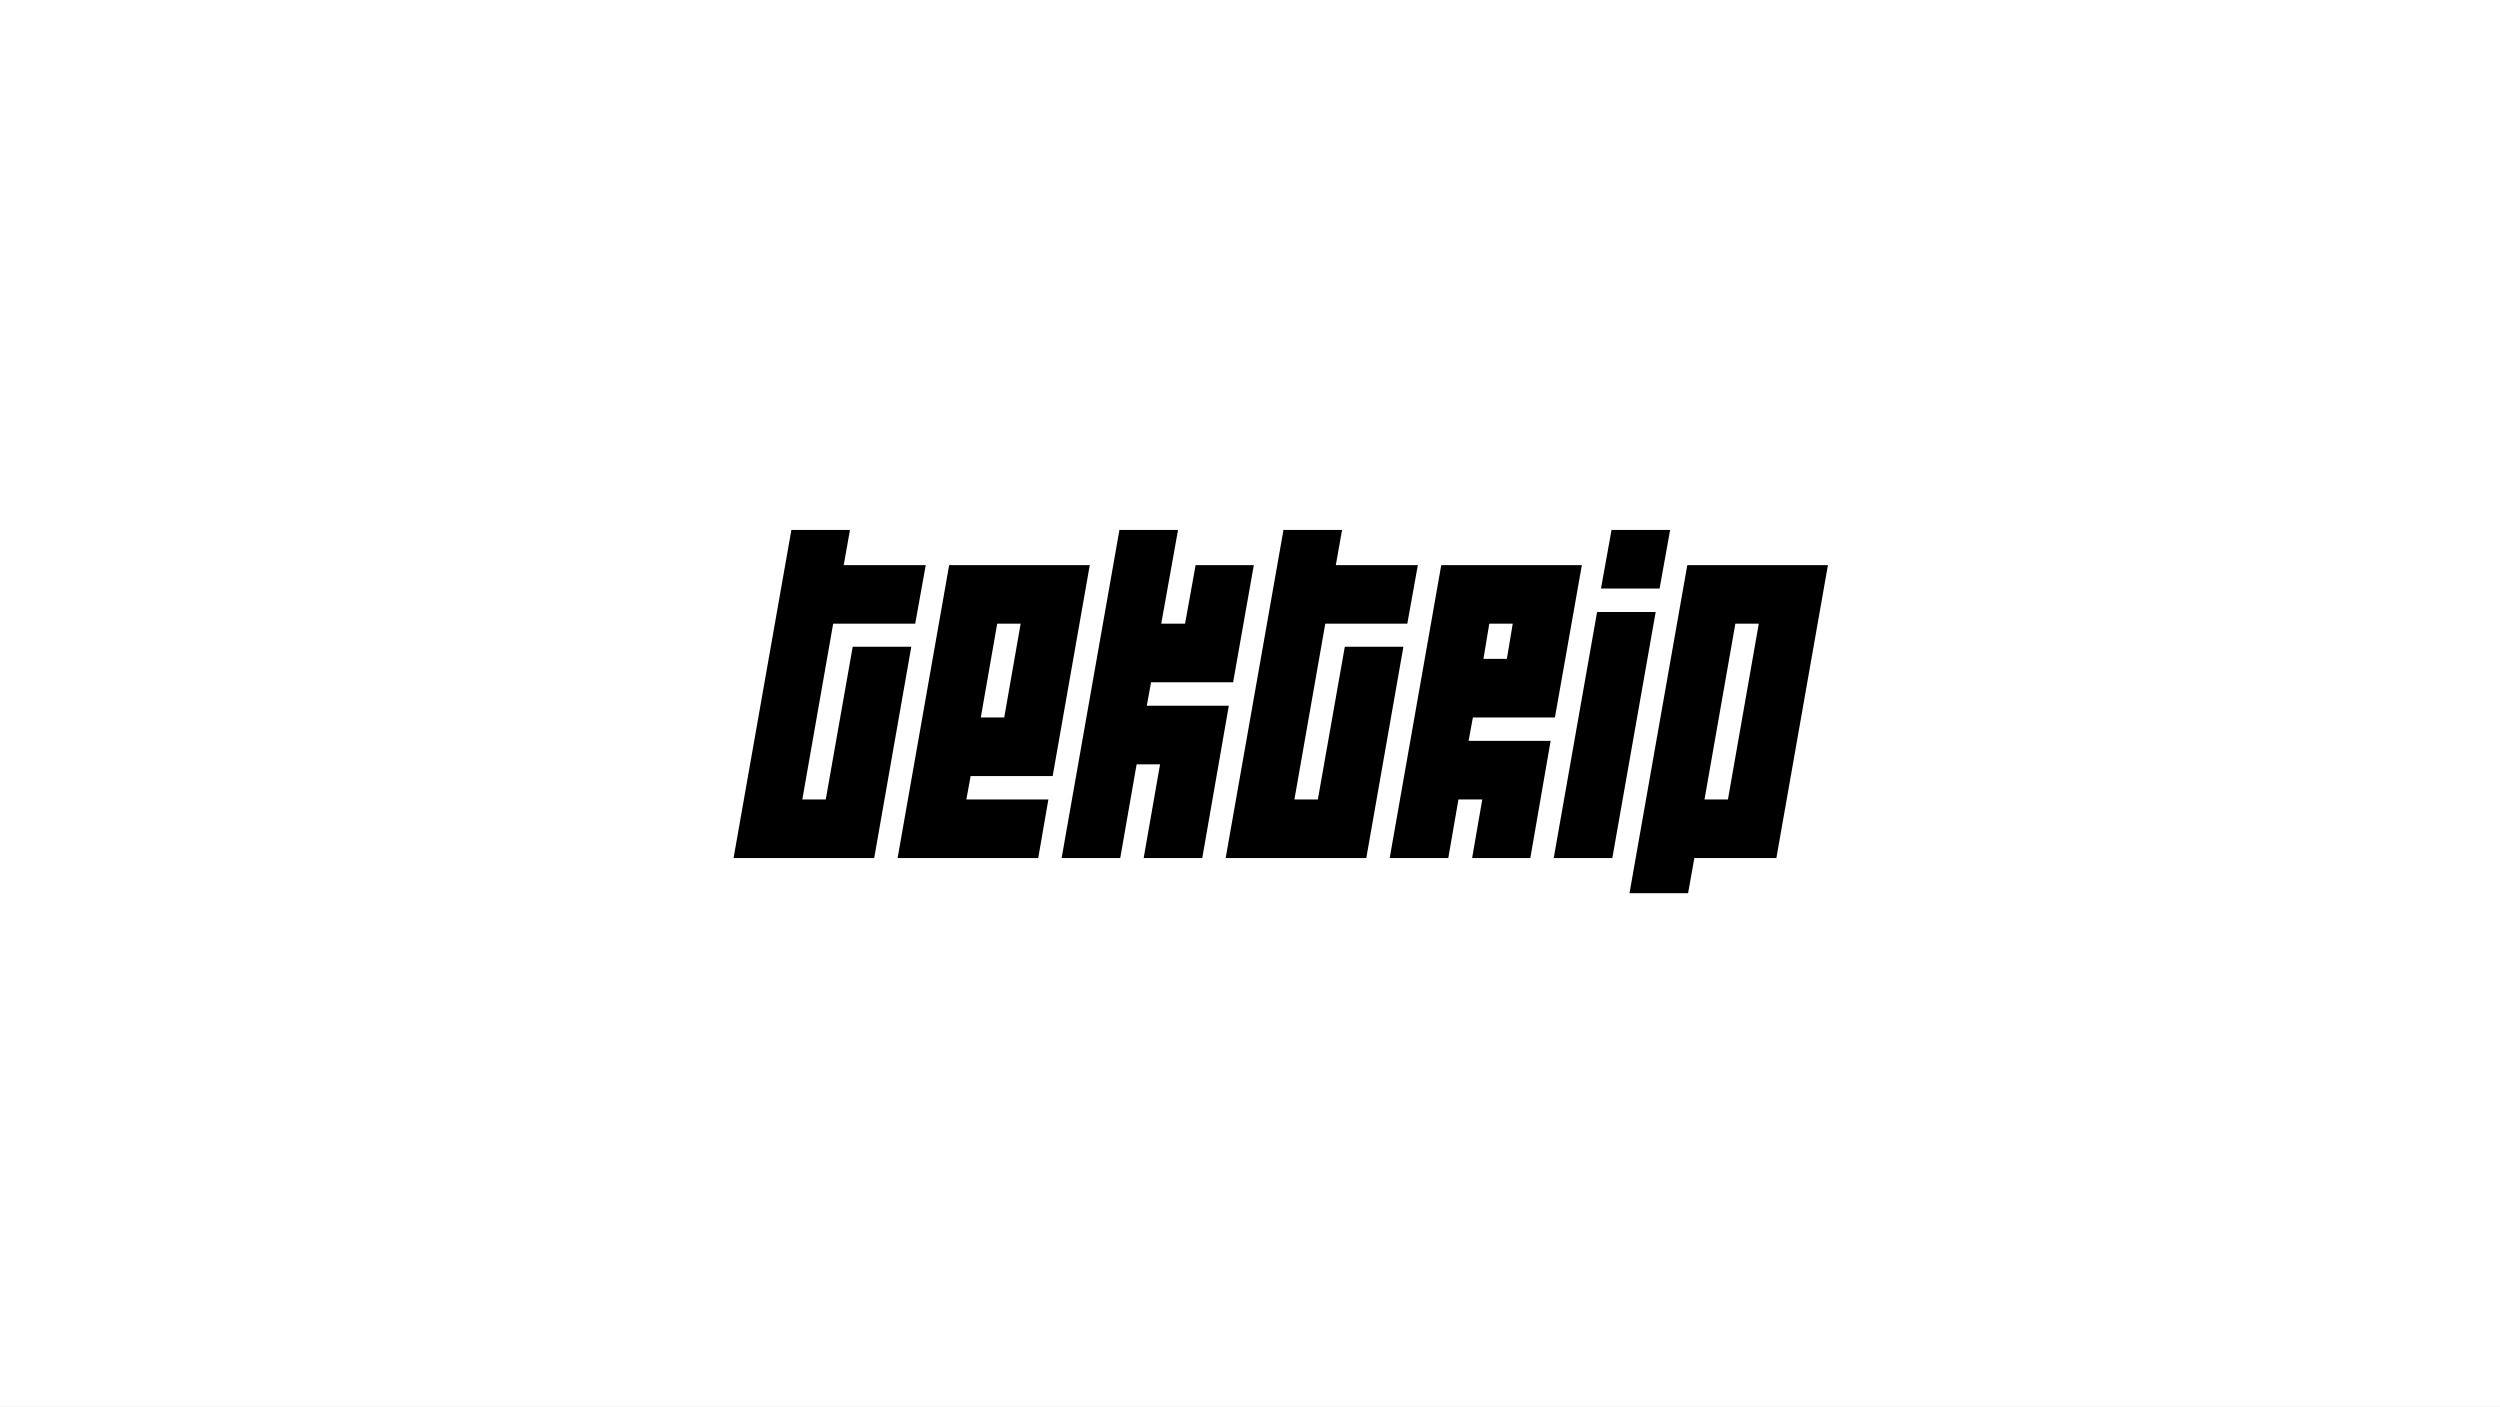
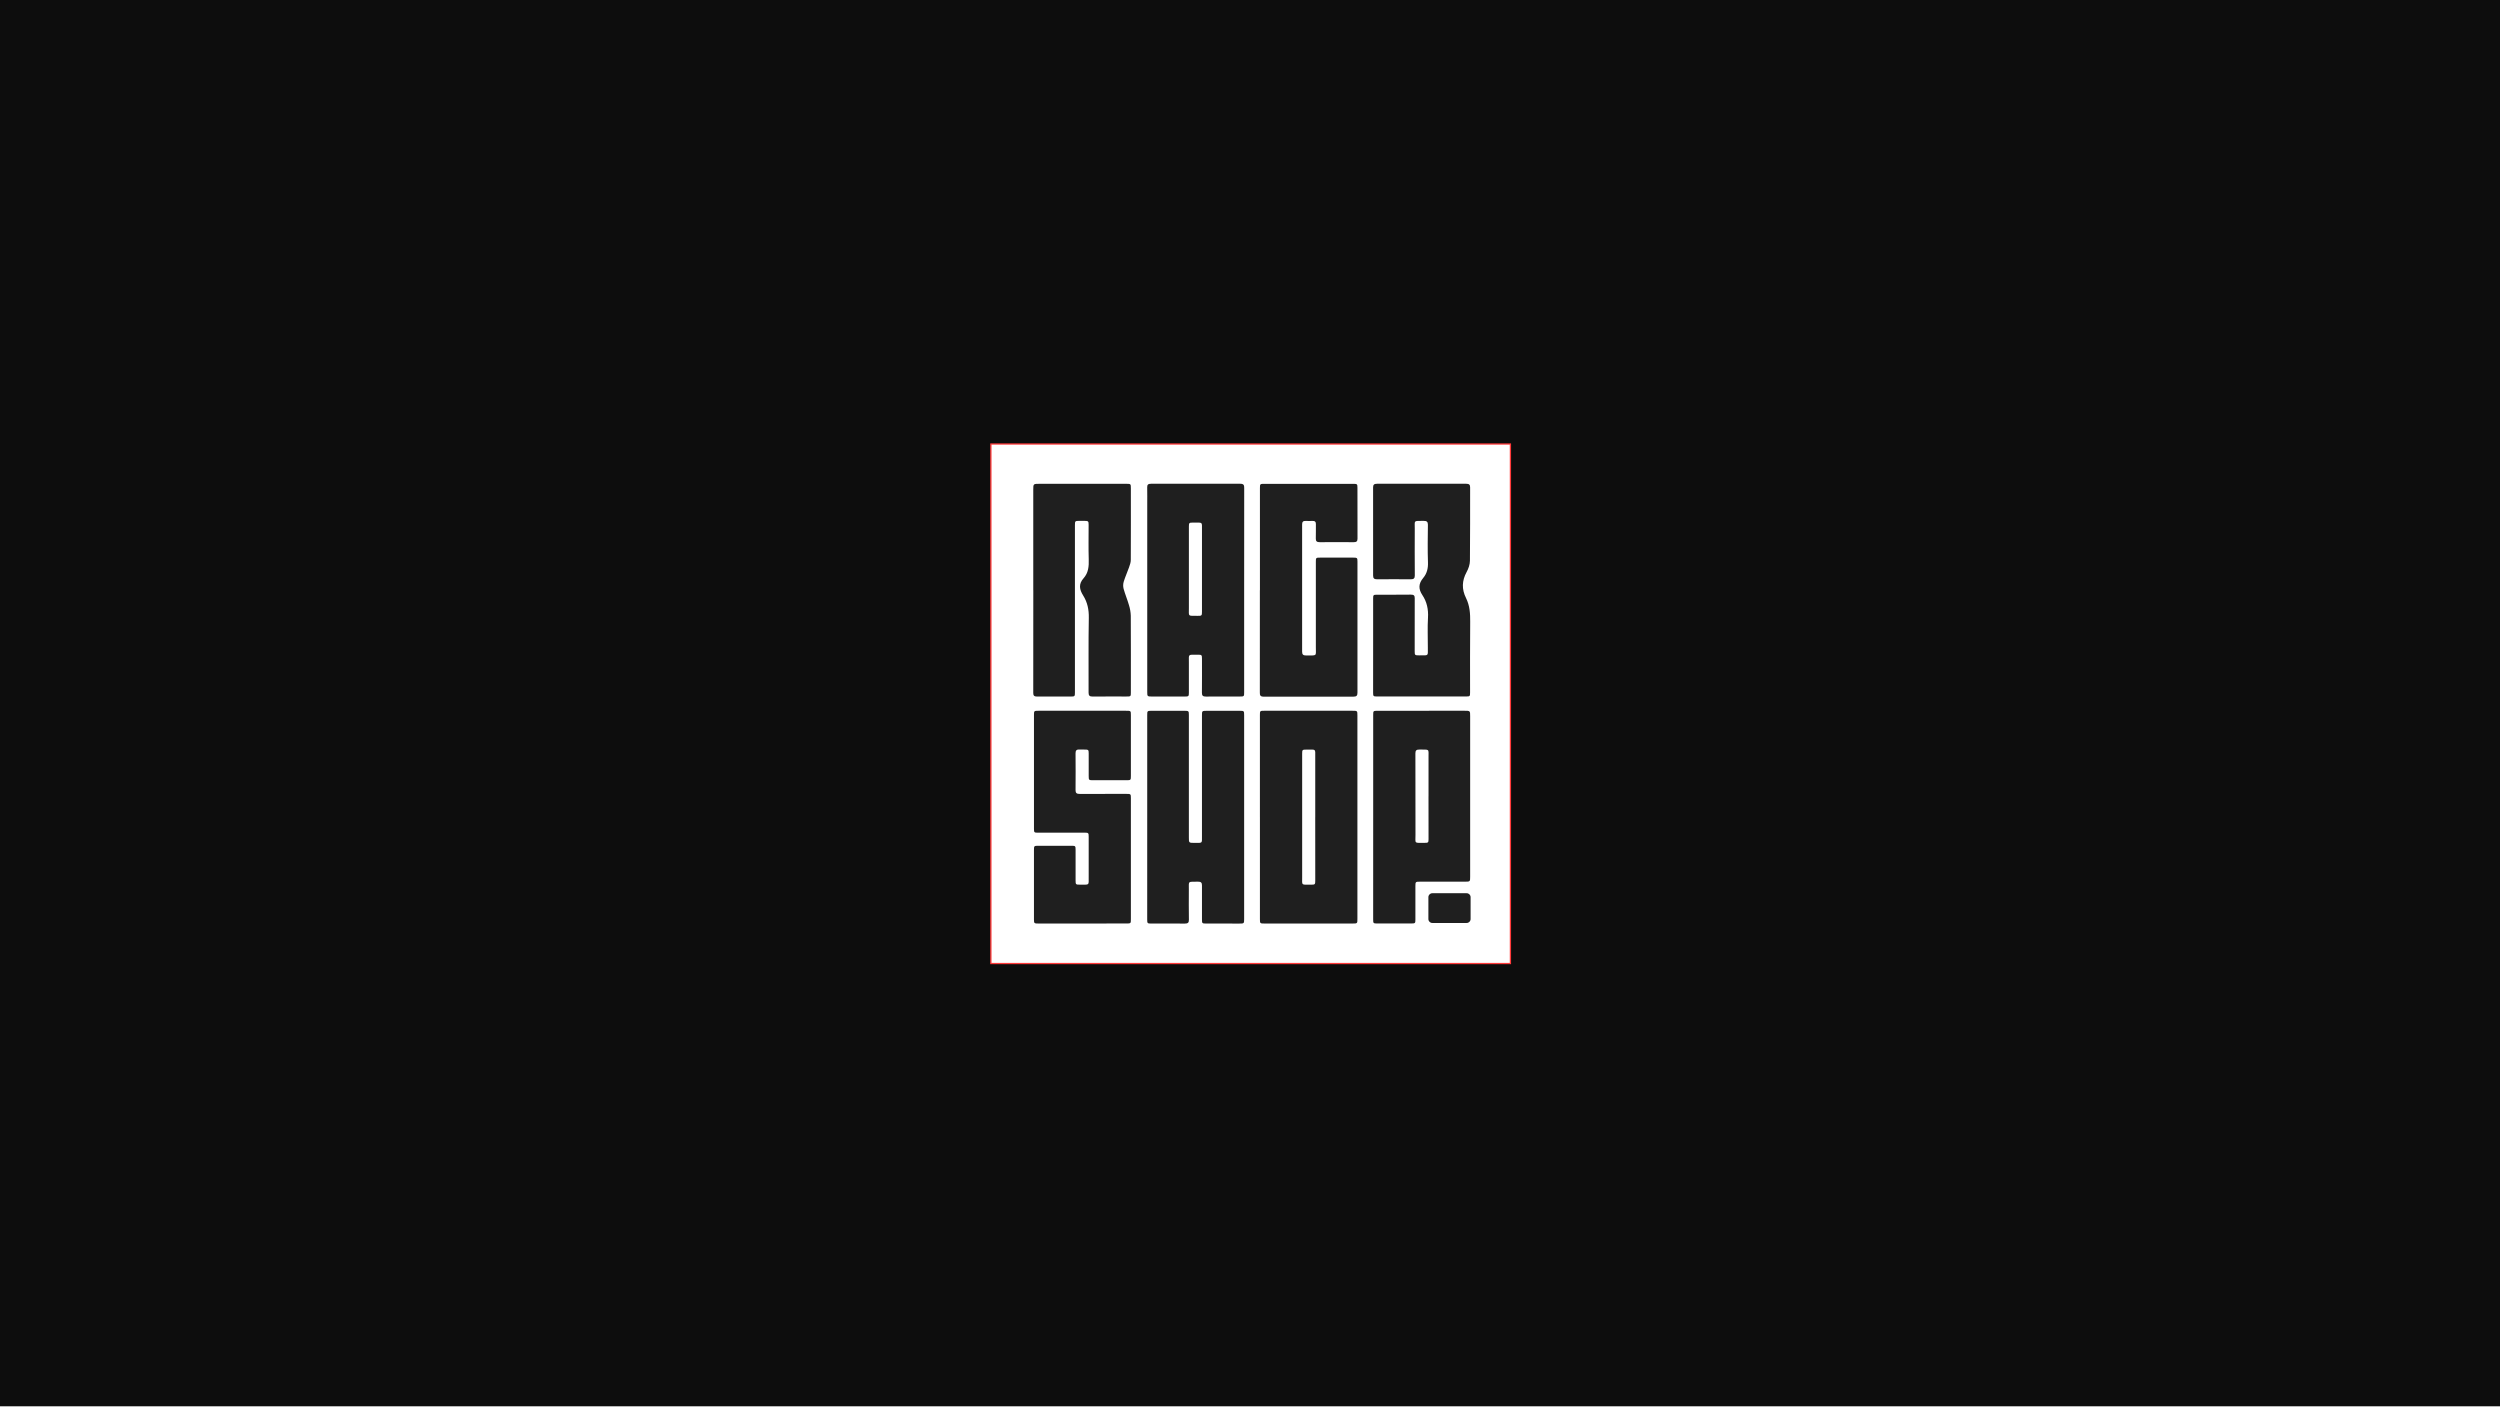
<svg xmlns="http://www.w3.org/2000/svg" width="1920" height="1080" viewBox="0 0 1920 1080" fill="none">
-   <rect width="1920" height="1080" fill="white" />
-   <path d="M616.176 614H634.176L654.876 496.7H699.876L671.376 659H563.376L607.776 407H652.776L647.976 434H710.976L702.876 479H639.876L616.176 614ZM797.353 659H689.353L728.953 434H836.953L808.453 596H745.453L742.153 614H805.153L797.353 659ZM783.853 479H765.853L753.253 551H771.253L783.853 479ZM943.729 542L923.329 659H878.329L890.929 587H872.929L860.329 659H815.329L859.729 407H904.729L891.829 479H910.129L918.229 434H962.929L947.029 524H884.029L880.729 542H943.729ZM994.106 614H1012.11L1032.81 496.7H1077.81L1049.31 659H941.306L985.706 407H1030.71L1025.91 434H1088.91L1080.81 479H1017.81L994.106 614ZM1194.18 551H1131.18L1127.88 569H1190.88L1175.28 659H1130.58L1138.38 614H1120.08L1112.28 659H1067.28L1106.88 434H1214.88L1194.18 551ZM1157.28 506L1161.78 479H1143.78L1139.28 506H1157.28ZM1226.56 470H1271.56L1238.26 659H1193.26L1226.56 470ZM1237.66 407H1282.66L1274.56 452H1229.56L1237.66 407ZM1301.25 659L1296.45 686H1251.45L1295.85 434H1403.85L1364.25 659H1301.25ZM1332.75 479L1309.05 614H1327.05L1350.75 479H1332.75Z" fill="black" />
+   <rect width="1920" height="1080" fill="#0D0D0D" />
+   <rect x="761" y="341" width="399" height="399" fill="white" />
+   <rect x="761" y="341" width="399" height="399" stroke="#FF3A3A" />
+   <path d="M967.609 627.496C967.609 601.398 967.609 575.293 967.609 549.182C967.609 545.905 967.659 545.859 971.199 545.859H1038.43C1042.48 545.859 1042.49 545.859 1042.49 549.445V705.602C1042.49 709.283 1042.49 709.269 1038.54 709.269H971.314C967.679 709.269 967.619 709.237 967.619 705.811C967.619 679.712 967.619 653.607 967.619 627.496H967.609ZM1010.11 627.569C1010.11 612.259 1010.11 596.951 1010.11 581.644C1010.11 574.691 1010.87 575.759 1003.4 575.696C1000.22 575.669 1000.06 575.845 1000.06 578.797C1000.06 610.394 1000.06 641.991 1000.06 673.589C1000.06 680.27 999.167 679.365 1006.62 679.433C1009.95 679.46 1010.12 679.306 1010.12 676.205C1010.11 659.996 1010.1 643.784 1010.09 627.569H1010.11Z" fill="#1F1F1F" />
+   <path d="M955.509 453.508C955.509 479.538 955.509 505.565 955.509 531.592C955.509 534.887 955.509 534.924 951.949 534.933C943.369 534.933 934.785 534.874 926.205 534.973C923.771 535 923.056 534.19 923.076 532.063C923.171 523.312 923.121 514.562 923.111 505.807C923.111 503.027 922.896 502.797 919.861 502.819C912.031 502.883 913.101 502 913.056 508.93C913.006 516.626 913.056 524.322 913.056 532.017C913.056 534.779 912.856 534.942 909.771 534.942H885.273C881.088 534.942 881.078 534.942 881.078 531.248C881.078 483.493 881.078 435.738 881.078 387.982C881.078 383.379 881.143 378.775 881.048 374.176C881.008 372.184 881.873 371.527 884.008 371.527C906.837 371.573 929.669 371.573 952.504 371.527C955.304 371.527 955.549 372.736 955.549 374.746C955.495 401.002 955.482 427.256 955.509 453.508ZM923.116 437.121C923.116 427.162 923.116 417.203 923.116 407.244C923.116 400.327 923.791 401.49 916.566 401.359C913.216 401.309 913.066 401.49 913.066 404.528C913.066 425.351 913.031 446.175 913.066 466.962C913.066 473.798 912.066 472.847 919.746 472.965C922.926 473.015 923.106 472.811 923.111 469.873C923.121 458.969 923.122 448.052 923.116 437.121Z" fill="#1F1F1F" />
+   <path d="M881.065 627.596C881.065 601.494 881.065 575.39 881.065 549.282C881.065 545.909 881.105 545.887 884.845 545.887C893.007 545.887 901.174 545.887 909.343 545.887C912.943 545.887 913.053 545.991 913.053 549.137C913.053 580.523 913.053 611.909 913.053 643.295C913.053 647.32 913.053 647.329 917.378 647.333C923.672 647.333 923.107 647.89 923.107 642.077C923.107 611.223 923.107 580.369 923.107 549.517C923.107 545.896 923.107 545.896 927.137 545.896C935.386 545.896 943.634 545.896 951.881 545.896C955.43 545.896 955.5 545.968 955.5 549.205C955.5 580.893 955.5 612.581 955.5 644.268C955.5 664.863 955.5 685.457 955.5 706.051C955.5 709.219 955.335 709.315 951.816 709.305C943.401 709.283 934.987 709.305 926.572 709.278C923.202 709.278 923.117 709.197 923.112 706.069C923.112 697.391 923.042 688.717 923.112 680.044C923.137 677.912 922.392 677.065 919.967 677.124C912.013 677.328 913.078 676.219 913.033 683.367C912.983 691.062 912.963 698.758 913.073 706.454C913.103 708.636 912.233 709.337 909.868 709.315C901.369 709.224 892.869 709.287 884.37 709.287C881.195 709.287 881.055 709.161 881.05 706.159C881.043 679.964 881.048 653.776 881.065 627.596Z" fill="#1F1F1F" />
+   <path d="M793.549 453.254C793.549 427.533 793.549 401.81 793.549 376.085C793.549 371.559 793.549 371.559 798.619 371.559C820.617 371.559 842.616 371.559 864.615 371.559C868.495 371.559 868.5 371.559 868.5 375.071C868.5 393.401 868.55 411.739 868.45 430.059C868.45 431.96 867.74 433.902 867.09 435.749C865.81 439.416 864.16 442.992 863.035 446.681C862.499 448.455 862.455 450.321 862.905 452.114C864.07 456.351 865.815 460.457 867.03 464.685C867.872 467.348 868.346 470.096 868.44 472.865C868.56 492.475 868.505 512.09 868.5 531.714C868.5 534.882 868.455 534.914 865.035 534.919C856.455 534.919 847.871 534.851 839.291 534.959C836.742 534.991 836.022 534.158 836.032 531.922C836.107 512.764 835.847 493.602 836.207 474.431C836.322 468.252 835.162 462.58 831.872 457.338C828.982 452.734 828.202 448.546 832.177 444.11C835.957 439.887 836.312 434.848 836.147 429.579C835.867 420.761 836.077 411.924 836.062 403.106C836.062 400.213 835.857 400.06 832.642 400.019C831.477 400.019 830.312 400.019 829.142 400.019C825.642 400.019 825.542 400.123 825.542 403.373C825.542 435.363 825.542 467.352 825.542 499.342C825.542 510.207 825.542 521.071 825.542 531.935C825.542 534.774 825.357 534.941 822.347 534.941C813.768 534.941 805.183 534.882 796.604 534.964C794.339 534.964 793.534 534.316 793.539 532.248C793.596 505.926 793.607 479.601 793.574 453.273L793.549 453.254Z" fill="#1F1F1F" />
+   <path d="M967.625 453.214C967.625 427.109 967.625 401.004 967.625 374.9C967.625 371.631 967.69 371.586 971.229 371.586C993.808 371.586 1016.39 371.586 1038.97 371.586C1042.4 371.586 1042.52 371.686 1042.52 374.755C1042.52 387.733 1042.48 400.712 1042.57 413.686C1042.57 415.8 1041.72 416.429 1039.49 416.402C1030.91 416.325 1022.32 416.311 1013.74 416.402C1011.37 416.429 1010.46 415.718 1010.54 413.541C1010.67 409.847 1010.54 406.144 1010.6 402.45C1010.63 400.684 1009.8 399.987 1007.9 400.069C1006.23 400.155 1004.56 400.155 1002.9 400.069C1000.67 399.933 1000.03 400.879 1000.03 402.785C1000.06 435.378 1000.06 467.971 1000.03 500.565C1000.03 502.765 1000.94 503.444 1003.27 503.407C1011.77 503.267 1010.56 504.344 1010.57 496.834C1010.61 475.106 1010.61 453.377 1010.57 431.648C1010.57 428.239 1010.57 428.248 1014.33 428.248C1022.58 428.248 1030.83 428.221 1039.08 428.248C1042.36 428.248 1042.53 428.416 1042.53 431.277C1042.53 464.848 1042.53 498.422 1042.53 531.999C1042.53 534.208 1041.88 535.05 1039.3 535.041C1016.38 534.969 993.47 534.969 970.555 535.041C967.71 535.041 967.555 533.787 967.555 531.813C967.595 505.636 967.603 479.456 967.58 453.273L967.625 453.214Z" fill="#1F1F1F" />
+   <path d="M868.514 659.491C868.514 674.961 868.514 690.427 868.514 705.891C868.514 709.25 868.514 709.241 864.709 709.241L797.468 709.268C794.293 709.268 794.078 709.096 794.078 706.19C794.078 688.384 794.078 670.579 794.078 652.773C794.078 649.663 794.193 649.554 797.578 649.55C805.994 649.55 814.409 649.55 822.821 649.55C825.881 649.55 826.046 649.717 826.051 652.538C826.051 660.46 826.051 668.382 826.051 676.308C826.051 679.246 826.251 679.45 829.416 679.413C836.951 679.323 836.086 680.319 836.111 673.424C836.141 663.167 836.111 652.904 836.111 642.642C836.111 639.613 835.946 639.473 832.546 639.473L797.308 639.509C794.268 639.509 794.093 639.364 794.088 636.531C794.088 607.333 794.088 578.134 794.088 548.936C794.088 546.003 794.253 545.867 797.473 545.867H864.714C868.504 545.867 868.514 545.867 868.514 549.24C868.514 564.782 868.514 580.324 868.514 595.866C868.514 599.166 868.454 599.216 864.949 599.216H839.7C836.201 599.216 836.126 599.153 836.121 595.875C836.121 590.144 836.121 584.409 836.121 578.673C836.121 575.799 835.921 575.654 832.666 575.663C831.5 575.717 830.332 575.717 829.166 575.663C826.696 575.427 826.006 576.469 826.021 578.565C826.101 587.995 826.101 597.426 826.021 606.857C826.021 609.021 826.836 609.75 829.221 609.736C841.055 609.655 852.885 609.696 864.719 609.7C868.494 609.7 868.519 609.732 868.519 613.082C868.535 628.551 868.534 644.021 868.514 659.491Z" fill="#1F1F1F" />
+   <path d="M1054.57 495.73C1054.57 483.731 1054.57 471.733 1054.57 459.737C1054.57 456.894 1054.73 456.741 1057.77 456.736C1066.35 456.736 1074.93 456.772 1083.51 456.673C1085.83 456.645 1086.55 457.401 1086.51 459.443C1086.44 472.947 1086.47 486.455 1086.48 499.963C1086.48 503.218 1086.57 503.331 1090.08 503.322C1097.51 503.299 1096.54 504.051 1096.58 497.401C1096.62 489.705 1096.23 482.009 1096.7 474.314C1097.07 468.053 1095.87 462.241 1092.37 456.999C1089.23 452.282 1089.37 448.239 1093.02 443.871C1095.89 440.444 1096.84 436.451 1096.68 431.988C1096.33 422.341 1096.52 412.672 1096.63 403.016C1096.63 400.716 1095.75 399.988 1093.28 400.033C1085.43 400.151 1086.54 399.277 1086.54 406.167C1086.49 418.09 1086.47 430.014 1086.57 441.929C1086.57 444.224 1085.74 444.93 1083.24 444.903C1074.74 444.794 1066.24 444.812 1057.74 444.903C1055.37 444.903 1054.55 444.188 1054.55 442.019C1054.6 419.47 1054.6 396.912 1054.54 374.348C1054.54 372.333 1055.23 371.527 1057.54 371.527C1080.37 371.582 1103.21 371.582 1126.03 371.527C1128.34 371.527 1129.06 372.292 1129.06 374.325C1129 393.111 1129.14 411.898 1128.91 430.689C1128.88 433.595 1127.79 436.705 1126.35 439.344C1122.71 446.012 1122.53 452.512 1125.89 459.262C1128.79 465.093 1129.17 471.29 1129.11 477.627C1128.92 495.662 1129.03 513.693 1129.02 531.728C1129.02 534.847 1128.96 534.896 1125.52 534.896C1102.94 534.896 1080.36 534.896 1057.78 534.896C1054.71 534.896 1054.56 534.752 1054.55 531.913C1054.56 519.866 1054.57 507.805 1054.57 495.73Z" fill="#1F1F1F" />
+   <path d="M1054.61 627.596C1054.61 601.422 1054.61 575.249 1054.61 549.078C1054.61 545.945 1054.71 545.887 1058.08 545.882L1124.58 545.859C1129.08 545.859 1129.08 545.859 1129.08 550.006V673.294C1129.08 677.12 1129.08 677.129 1124.76 677.129C1113.35 677.129 1101.94 677.129 1090.53 677.129C1087.18 677.129 1087.03 677.269 1087.03 680.37C1087.03 688.971 1087.06 697.572 1087.03 706.173C1087.03 709.111 1086.88 709.228 1083.63 709.237C1075.14 709.237 1066.64 709.237 1058.13 709.237C1054.69 709.237 1054.6 709.179 1054.59 706.105C1054.6 679.94 1054.61 653.77 1054.61 627.596ZM1097.11 611.544C1097.11 601.662 1097.15 591.78 1097.11 581.902C1097.08 574.795 1098.16 575.795 1090.2 575.65C1087.8 575.605 1087.02 576.388 1087.03 578.539C1087.09 599.43 1087.03 620.326 1087.09 641.217C1087.09 648.125 1085.86 647.261 1093.86 647.319C1096.9 647.319 1097.12 647.134 1097.12 644.35C1097.11 633.413 1097.1 622.478 1097.09 611.544H1097.11Z" fill="#1F1F1F" />
+   <rect x="1097" y="686" width="32.419" height="22.843" rx="3" fill="#1F1F1F" />
</svg>
